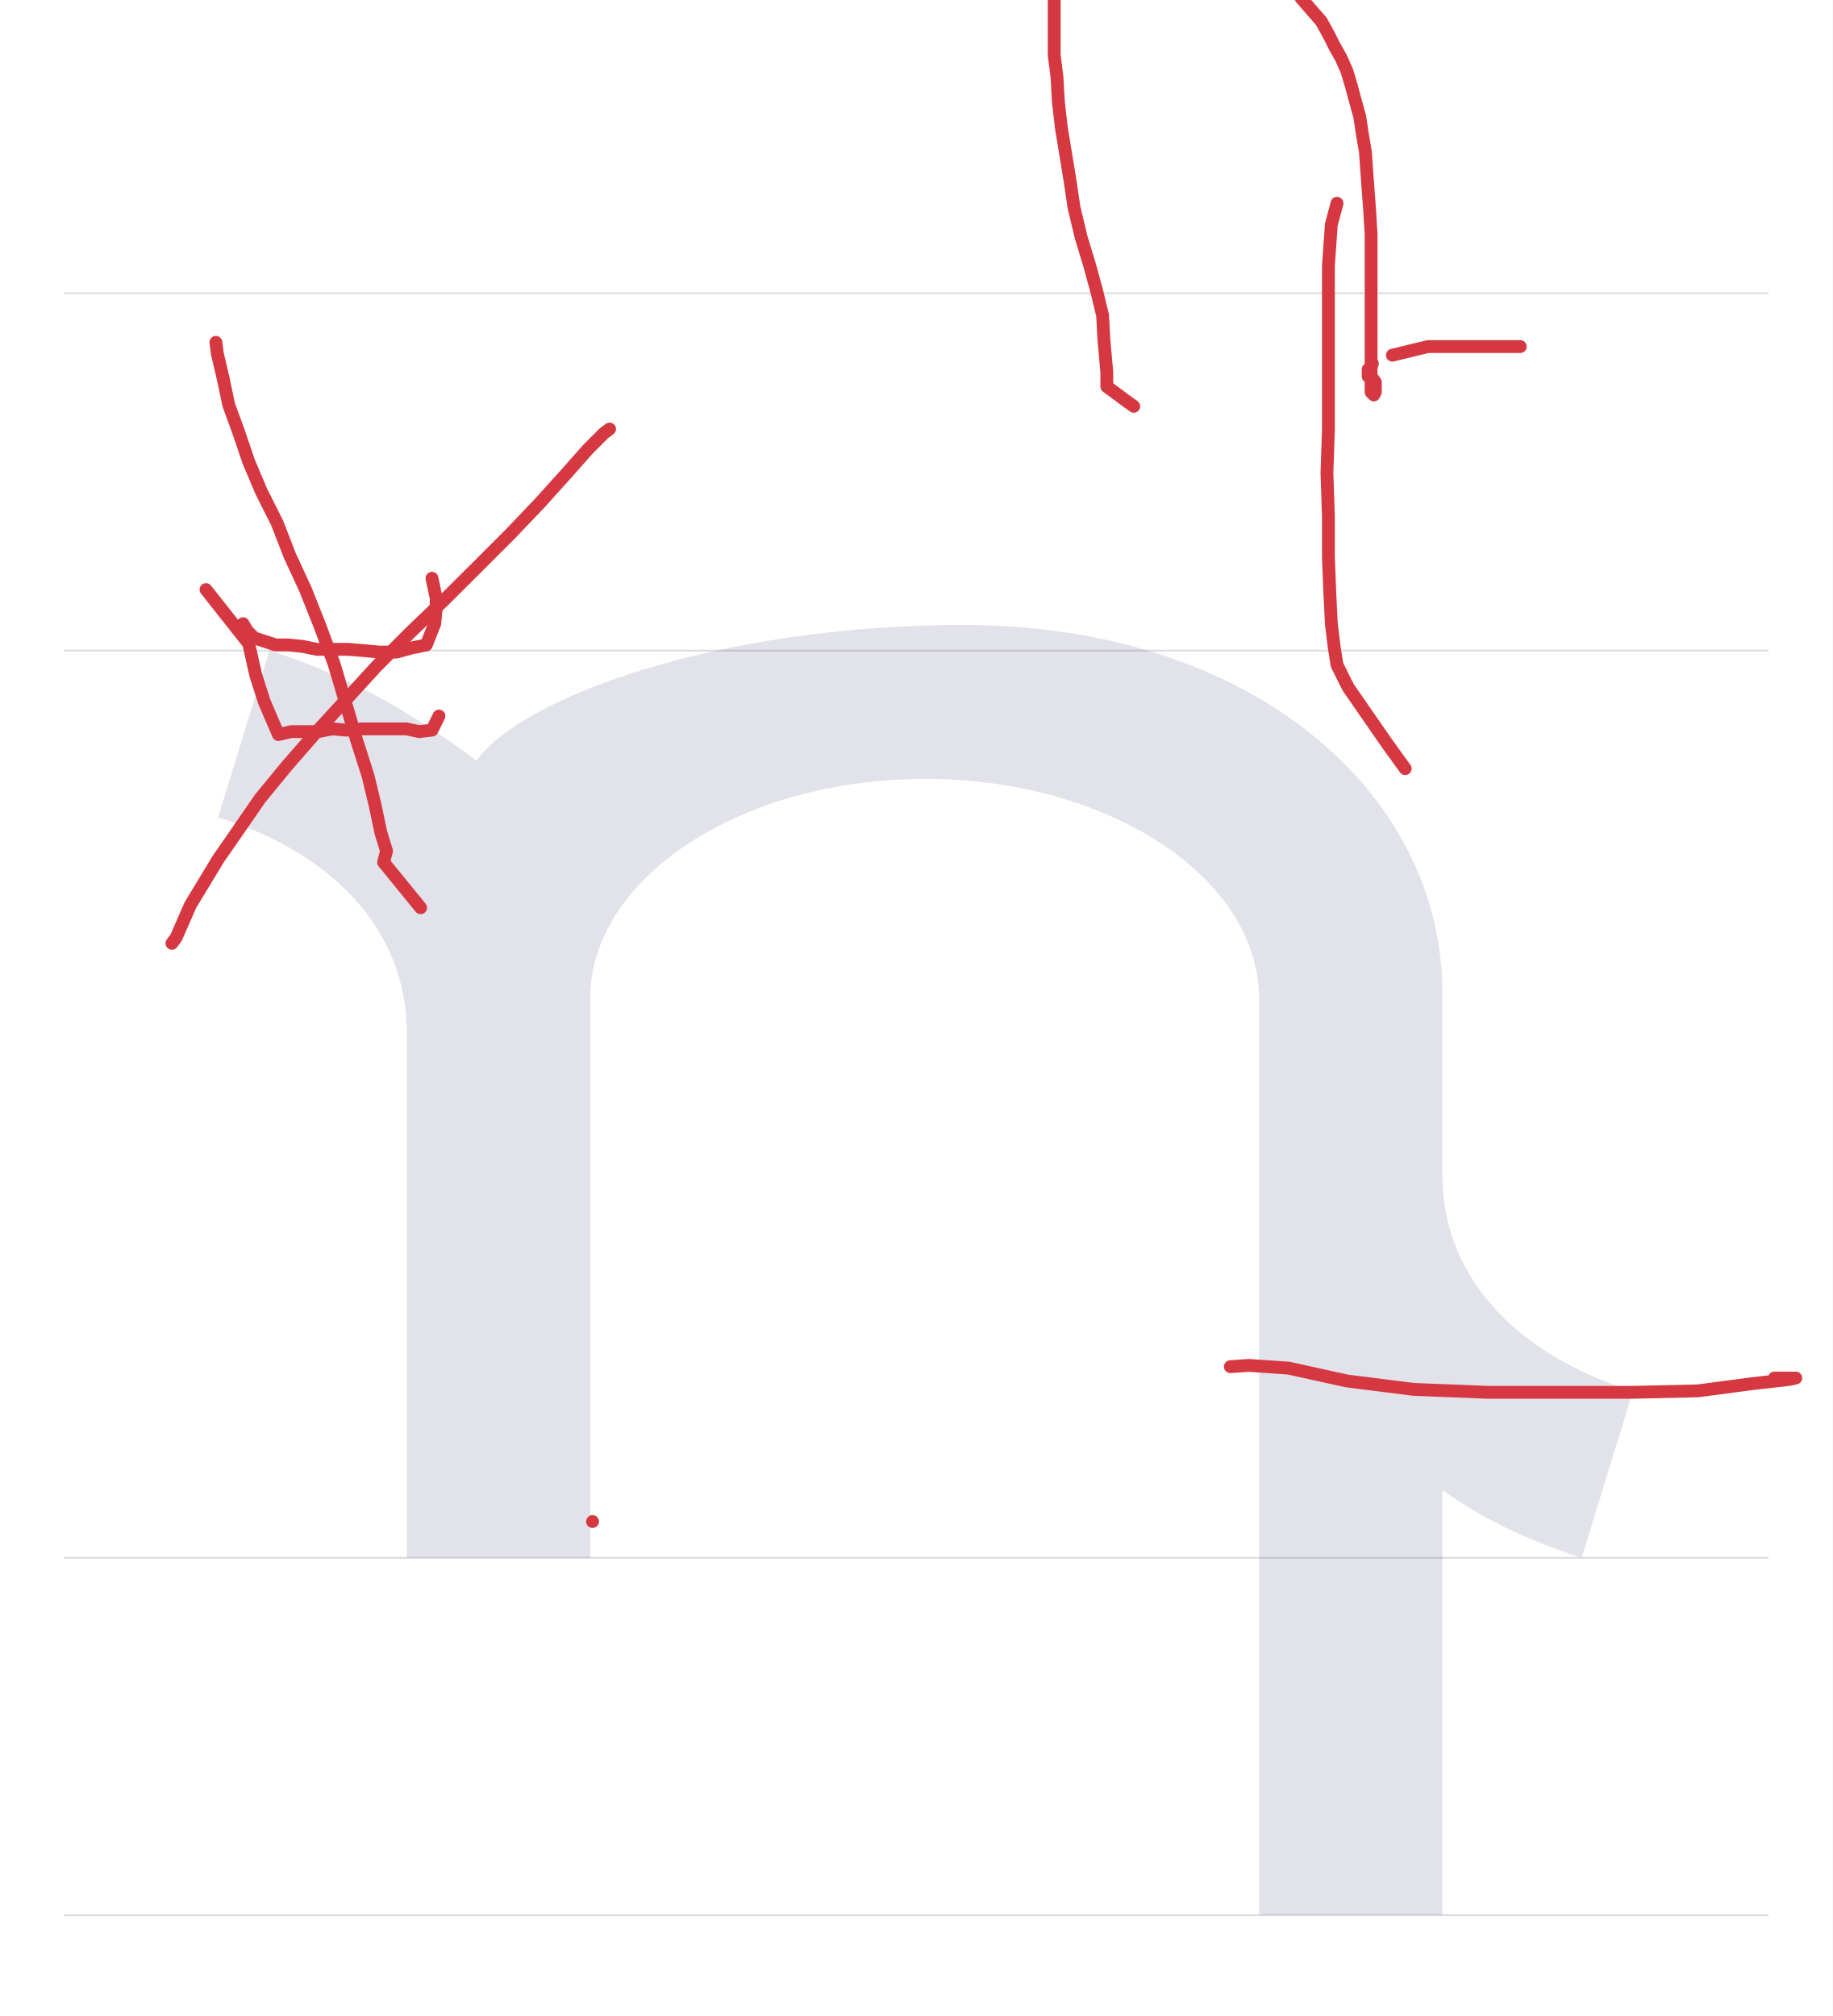
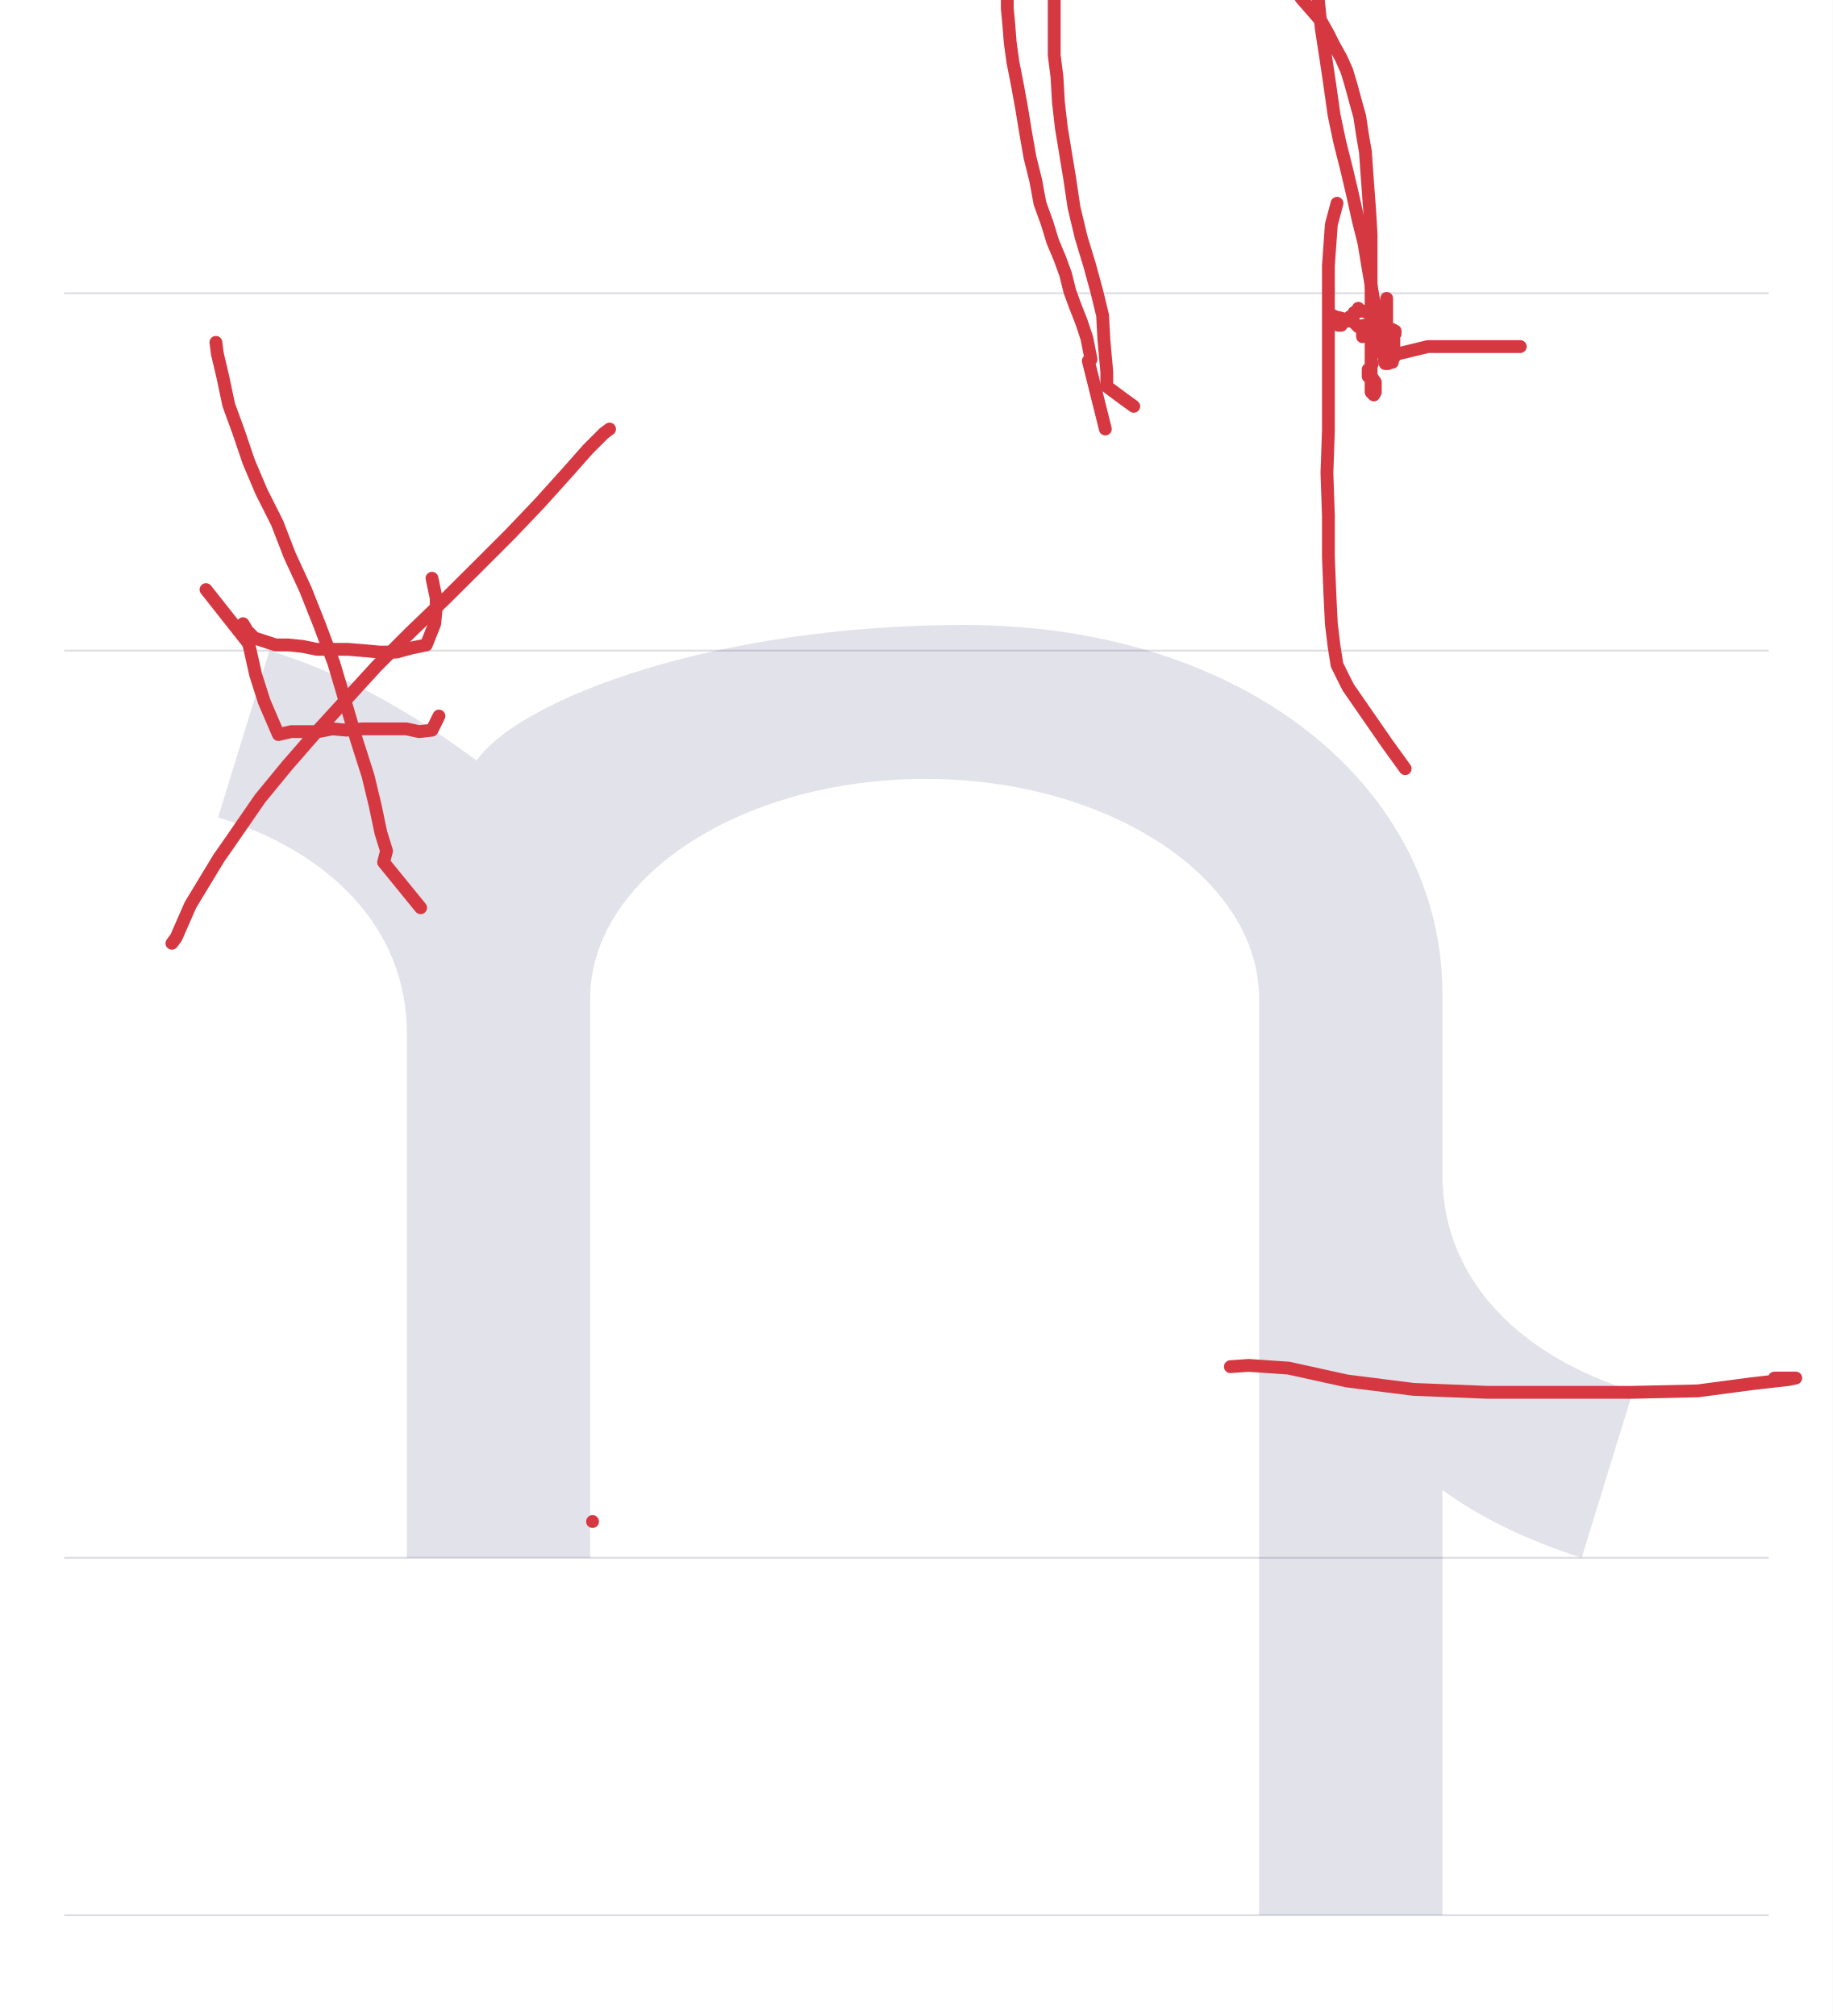
<svg xmlns="http://www.w3.org/2000/svg" viewBox="0 0 1000 1100">
  <rect width="100%" height="100%" fill="white" />
  <path d="M35 850H965" stroke="#dedde4" fill="none" />
  <path d="M35 355H965" stroke="#dedde4" fill="none" />
  <path d="M35 160H965" stroke="#dedde4" fill="none" />
  <path d="M35 1045H965" stroke="#dedde4" fill="none" />
  <path d="M108 0H208V305C208 371 290 425 391 425C491 425 573 371 573 305V-195H673V37C695 21 721 9 749 0L777 91C718 109 673 150 673 209V308C673 419 567 509 412 509C277 509 170 469 146 435C118 456 79 481 33 495L5 404C64 386 108 345 108 286Z" fill="#08084d" opacity=".12" transform="translate(114.0 850) scale(1 -1)" />
  <path d="M235.7,315.5L238,326.4L238,331.8L237.2,340.3L232.6,351.9L224.8,353.5L216.3,355.8L207,355.8L198.4,355L189.9,354.3L182.2,354.3L172.9,354.3L165.1,352.7L157.4,351.9L150.4,351.9L143.4,349.6L138.8,348.1L134.9,344.2L132.6,340.3" fill="none" stroke="#d63842" stroke-width="7" stroke-linecap="round" stroke-linejoin="round" />
  <path d="M93.8,514.7L96.1,511.6L103.9,493.8L119.4,468.2L124.8,460.5L141.9,435.7L156.6,417.8L172.1,400L188.4,382.2L205.4,363.6L224,345L242.6,327.1L260.5,309.3L278.3,291.5L294.6,274.4L309.3,258.1L320.9,245L329.5,236.4L332.6,234.1" fill="none" stroke="#d63842" stroke-width="7" stroke-linecap="round" stroke-linejoin="round" />
  <path d="M112.4,321.7L135.7,351.2L139.5,368.2L144.2,382.9L151.9,400.8L158.9,399.2L166.7,399.2L173.6,399.2L181.4,397.7L189.1,398.4L197.7,397.7L206.2,397.7L214,397.7L221.7,397.7L228.7,399.2L235.7,398.4L239.5,390.7" fill="none" stroke="#d63842" stroke-width="7" stroke-linecap="round" stroke-linejoin="round" />
  <path d="M229.5,495.3L209.3,470.5L210.9,464.3L207.8,454.3L204.7,439.5L200.8,423.3L194.6,403.9L188.4,382.9L182.2,362L174.4,341.1L166.7,321.7L158.1,303.1L151.2,285.3L142.6,268.2L135.7,251.9L130.2,235.7L124.8,220.9L121.7,206.2L118.6,193L117.8,186.8" fill="none" stroke="#d63842" stroke-width="7" stroke-linecap="round" stroke-linejoin="round" />
  <path d="M671.3,745.7L681.4,745L703.1,746.5L734.9,753.5L771.3,758.1L811.6,759.7L851.9,759.7L890.7,759.7L926.4,758.9L955.8,755L976,752.7L979.8,751.9L976.7,751.9L971.3,751.9L968.2,751.9" fill="none" stroke="#d63842" stroke-width="7" stroke-linecap="round" stroke-linejoin="round" />
  <path d="M323.3,830.2l.01,.01" fill="none" stroke="#d63842" stroke-width="7" stroke-linecap="round" stroke-linejoin="round" />
  <path d="M618.6,221.7L613.2,217.8L603.9,210.9L603.9,203.1L602.3,185.3L601.6,172.1L598.4,158.9L594.6,145L589.9,129.5L586,113.2L583.7,97.7L581.4,83.7L579.1,69.8L577.5,55.8L576.7,41.9L575.2,30.2L575.2,20.2L575.2,11.6L575.2,4.7L575.2,-2.3L575.2,-7.8L575.2,-12.4L575.2,-17.8L576,-21.7L579.1,-24.8L582.9,-27.9L586.8,-30.2L592.2,-31L598.4,-32.6L603.9,-34.1L610.1,-35.7L617.1,-36.4L622.5,-38L628.7,-38.8L635.7,-39.5L641.1,-39.5L647.3,-39.5L653.5,-39.5L659.7,-39.5L666.7,-38L673.6,-34.1L680.6,-30.2L687.6,-24.8L693.8,-19.4L699.2,-13.2L705.4,-7.8L710.1,-0.8L715.5,5.4L720.9,11.6L724.8,18.6L727.9,24.8L731.8,31.8L734.9,38.8L737.2,46.5L739.5,55L741.9,63.6L743.4,73.6L745,82.9L745.7,93L746.5,103.9L747.3,114.7L748.1,127.9L748.1,141.1L748.1,153.5L748.1,167.4L748.1,180.6L748.1,193.8L748.1,207L748.1,212.4L748.1,214L749.6,215.5L750.4,214L750.4,212.4L750.4,210.9L750.4,208.5L748.8,206.2L747.3,204.7L748.1,203.1L748.1,201.6L748.1,200L748.1,201.6L748.1,203.1L748.1,201.6L746.5,201.6L746.5,203.9L746.5,205.4L746.5,203.1L746.5,204.7L746.5,203.1L746.5,201.6L748.1,203.1L748.1,201.6L748.1,200L748.8,198.4" fill="none" stroke="#d63842" stroke-width="7" stroke-linecap="round" stroke-linejoin="round" />
  <path d="M766.7,419.4L756.6,405.4L735.7,375.2L734.1,372.1L729.5,362.8L727.9,352.7L726.4,340.3L725.6,324L724.8,303.9L724.8,281.4L724,258.1L724.8,234.9L724.8,210.9L724.8,188.4L724.8,167.4L724.8,145L726.4,122.5L729.5,110.9" fill="none" stroke="#d63842" stroke-width="7" stroke-linecap="round" stroke-linejoin="round" />
  <path d="M759.7,193.8L779.1,189.1L795.3,189.1L800.8,189.1L821.7,189.1L829.5,189.1" fill="none" stroke="#d63842" stroke-width="7" stroke-linecap="round" stroke-linejoin="round" />
+   <path d="M603.1,234.1L593.8,196.9L595.3,196.1L593,184.5L589.9,175.2L586.8,167.4L583.7,158.9L581.4,149.6L578.3,141.1L574.4,131.8L571.3,121.7L567.4,110.9L565.1,98.4L562,86L559.7,72.9L557.4,58.9L555,45.7L552.7,34.1L551.2,23.3L550.4,13.2L549.6,4.7L549.6,-3.9L549.6,-10.9L549.6,-17.1L550.4,-24L552.7,-30.2L558.9,-36.4L565.1,-43.4L572.1,-51.2L579.8,-58.9L586.8,-66.7L595.3,-73.6L602.3,-79.8L610.1,-84.5L617.1,-86.8L622.5,-88.4L629.5,-89.1L635.7,-89.9L641.9,-89.9L648.8,-89.9L655.8,-89.9L663.6,-89.1L671.3,-88.4L678.3,-85.3L685.3,-83.7L691.5,-80.6L696.1,-77.5L700.8,-74.4L704.7,-70.5L707.8,-66.7L709.3,-61.2L711.6,-54.3L714,-47.3L715.5,-38.8L717.1,-27.9L718.6,-14L719.4,0.8L720.9,15.5L723.3,31L725.6,46.5L727.9,62.8L731,77.5L734.9,93L738,106.2L741.1,120.2L744.2,132.6L746.5,146.5L748.8,159.7L751.2,173.6L753.5,186.8L755.8,198.4L757.4,198.4L758.9,196.9L760.5,195.3L760.5,193.8L760.5,192.2L760.5,190.7L760.5,189.1L760.5,186.8L760.5,185.3L760.5,186.8L758.9,187.6L757.4,187.6L755.8,188.4L755.8,189.9L755.8,192.2L753.5,190.7L751.9,189.9L751.9,188.4L753.5,189.1L753.5,187.6L755,188.4L755,186.8L755.8,188.4L755.8,189.9L755.8,192.2L756.6,193.8L758.1,196.9L758.9,195.3L759.7,197.7L759.7,196.1L759.7,193L759.7,191.5L758.1,191.5L756.6,190.7L755.8,189.1L755.8,187.6L755.8,186L756.6,184.5L756.6,181.4L756.6,179.8L756.6,174.4L756.6,169.8L756.6,165.1L756.6,162.8L756.6,165.1L756.6,167.4L756.6,169L755,169.8L753.5,170.5L751.9,171.3L750.4,171.3L748.8,170.5L747.3,170.5L745.7,170.5L744.2,169.8L742.6,169.8L741.1,168.2L740.3,170.5L738.8,170.5L738,172.1L736.4,172.9L734.9,174.4L733.3,175.2L731.8,177.5L730.2,177.5L729.5,176L727.9,174.4L726.4,173.6L727.1,172.1L728.7,172.9L731.8,173.6L734.9,175.2L738,175.2L741.1,178.3L744.2,177.5L746.5,179.1L749.6,180.6L751.9,180.6L754.3,179.8L755.8,180.6L757.4,180.6L758.9,181.4L760.5,180.6L761.2,182.2L761.2,180.6L759.7,179.8L758.1,179.8L755.8,181.4L753.5,180.6L751.9,181.4L750.4,181.4L748.8,180.6L747.3,181.4L745.7,180.6L744.2,180.6L743.4,179.1L743.4,180.6L743.4,182.2L743.4,183.7L743.4,181.4L743.4,182.9" fill="none" stroke="#d63842" stroke-width="7" stroke-linecap="round" stroke-linejoin="round" />
</svg>
